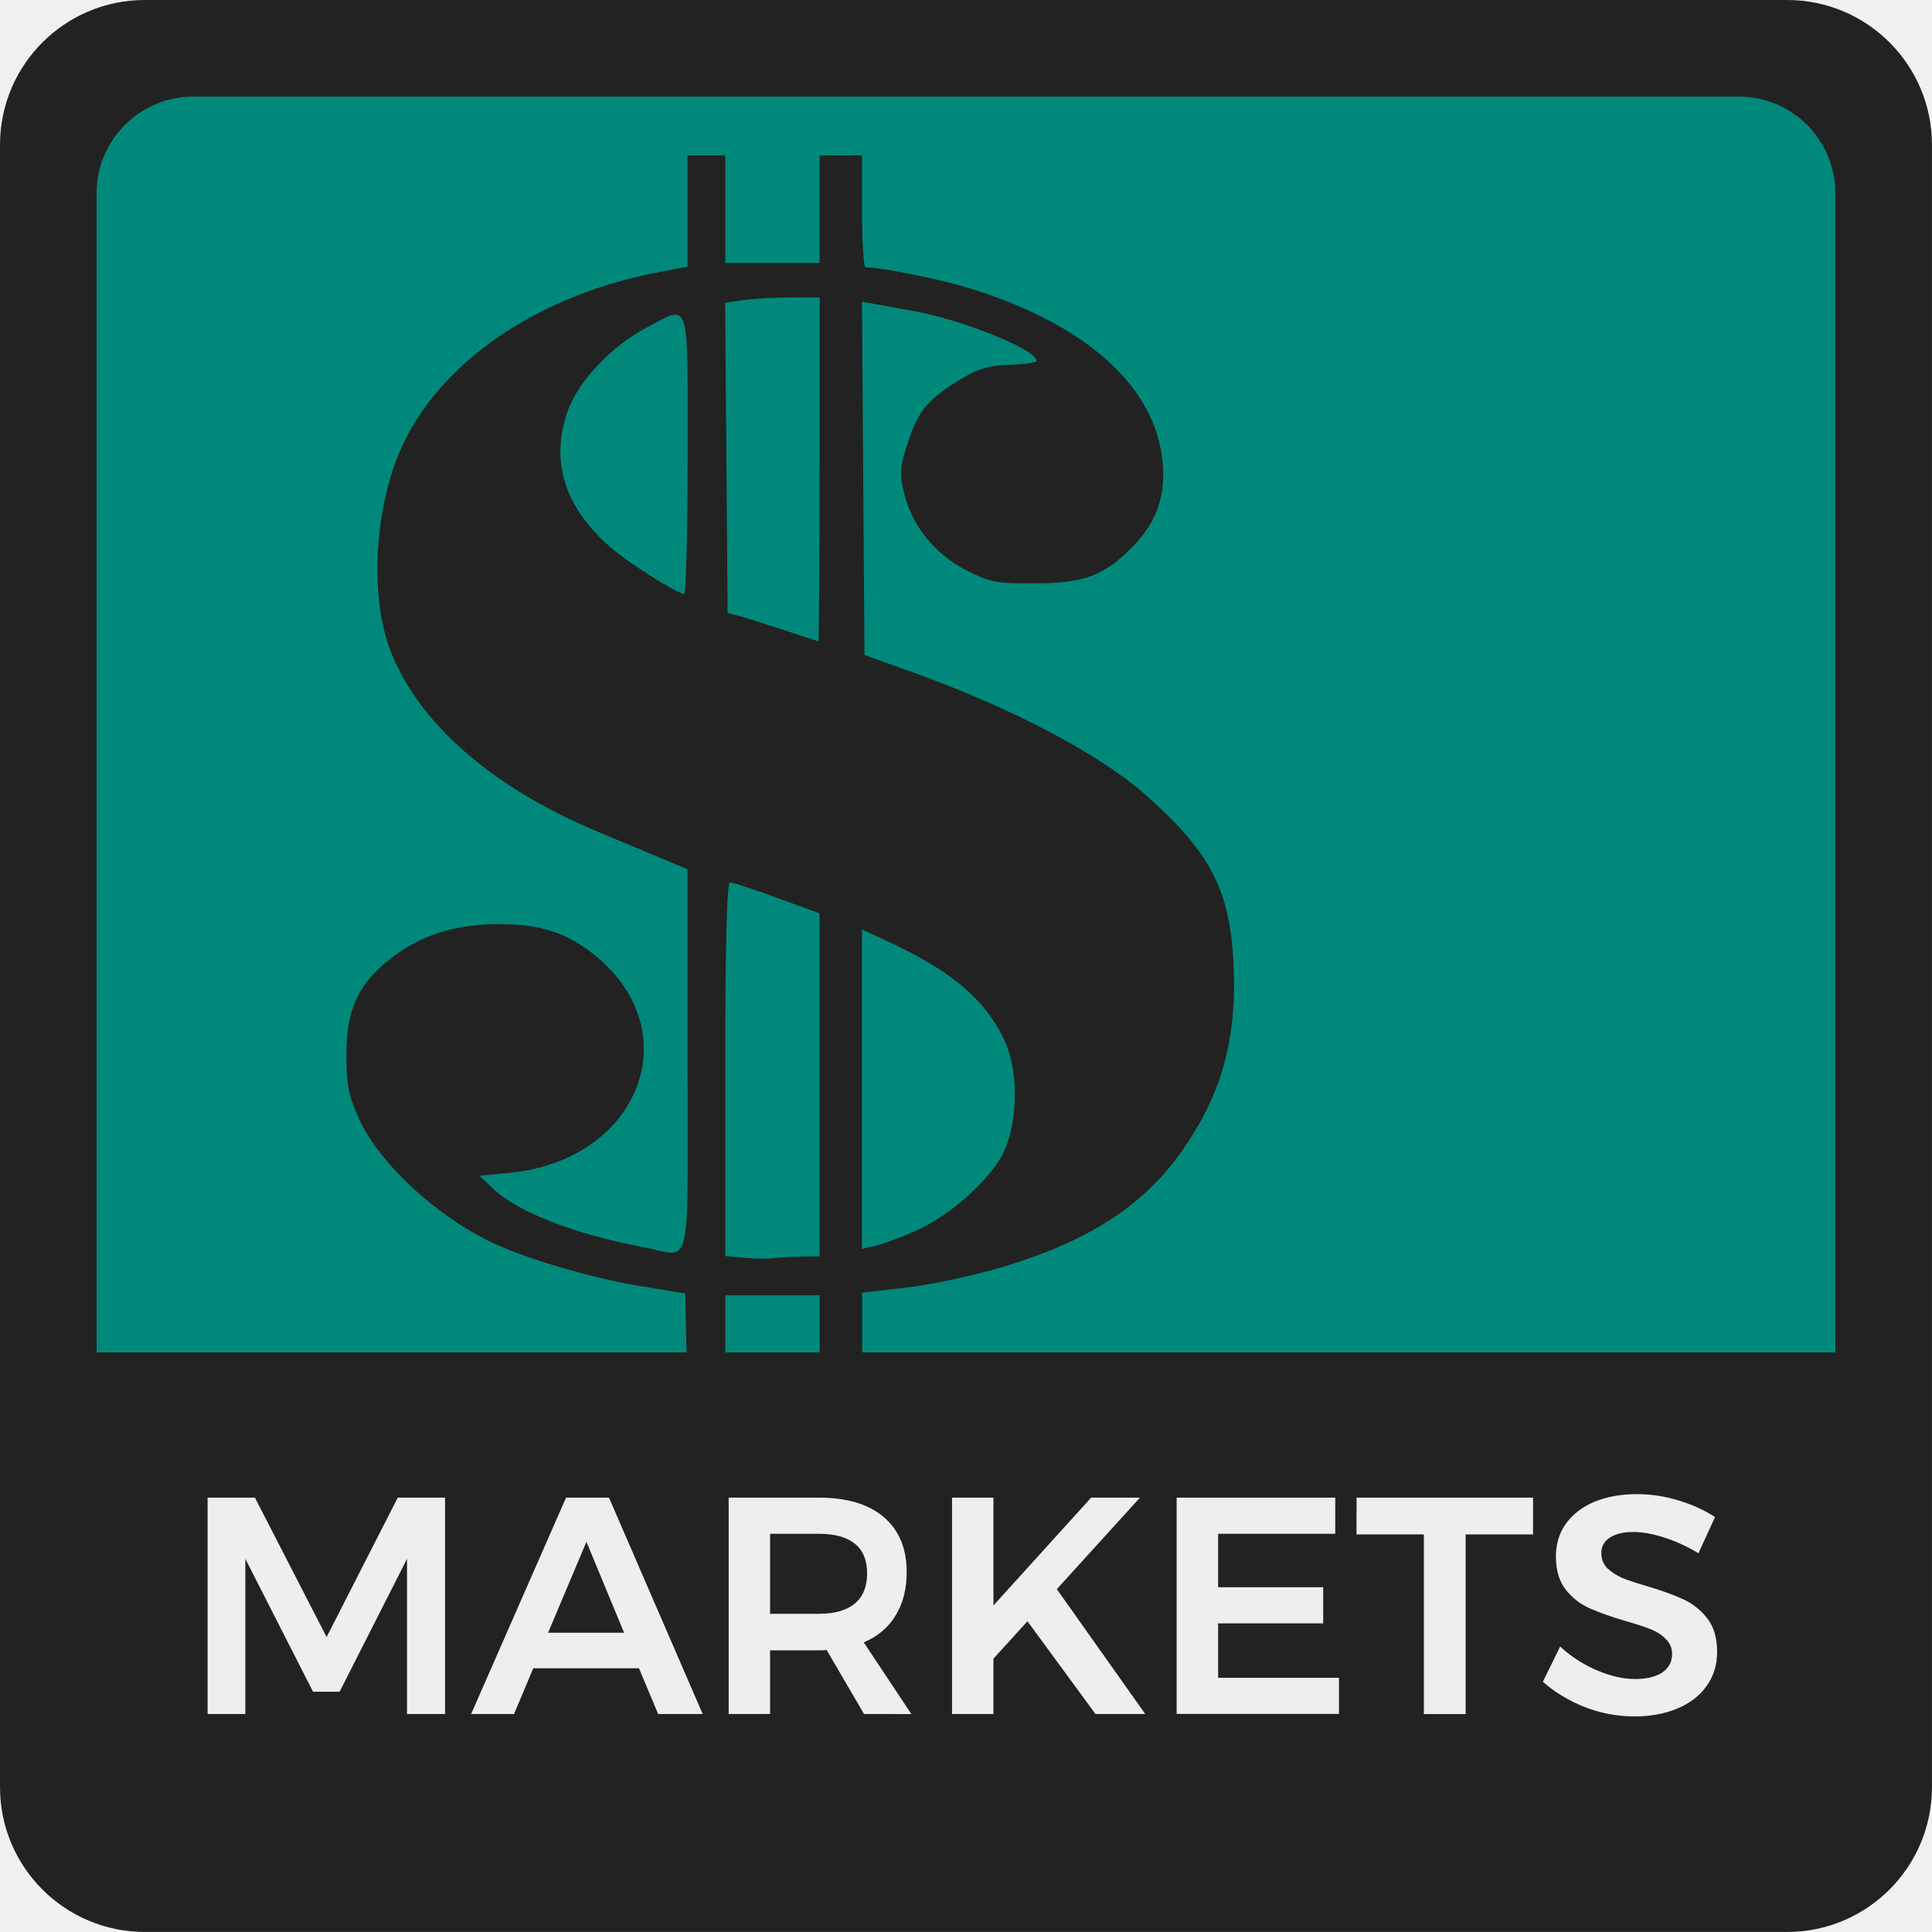
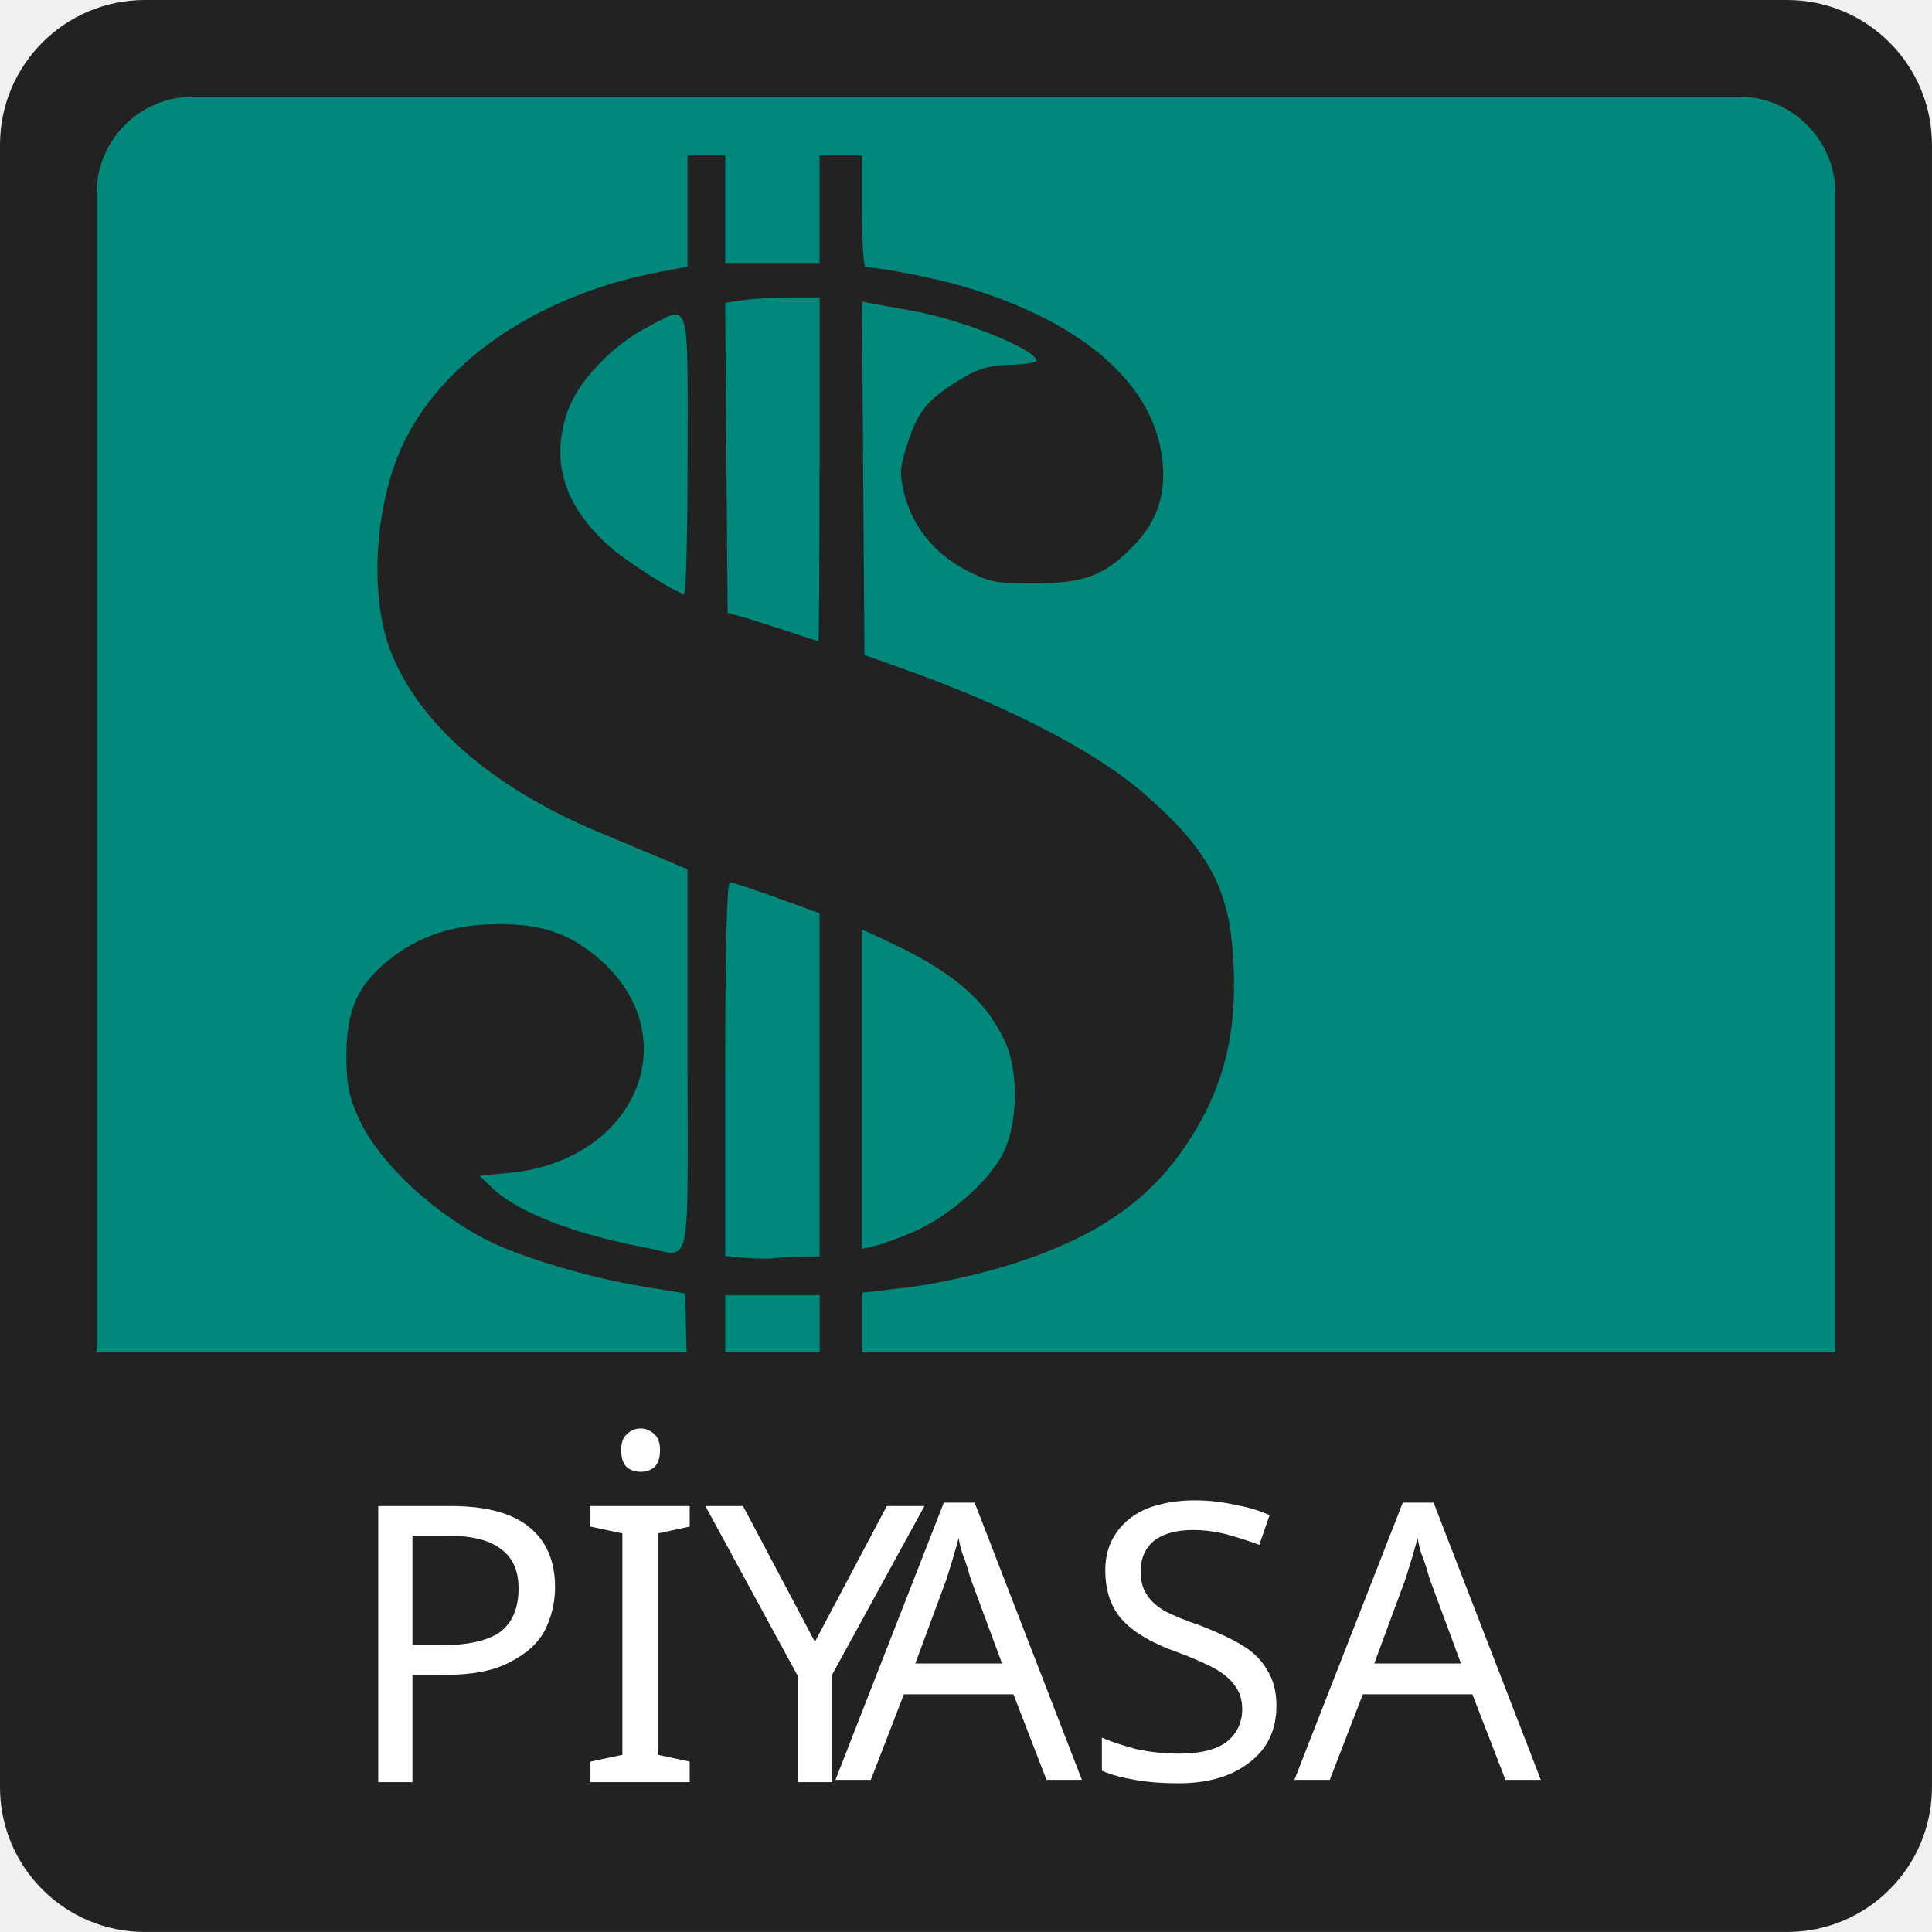
<svg xmlns="http://www.w3.org/2000/svg" width="200" height="200" viewBox="0 0 52.917 52.917" version="1.1" id="svg8">
  <defs id="defs2">
    </defs>
  <g id="layer1" transform="translate(249.8045,-91.40947)">
    <g style="stroke-width:0.5" id="g5334" transform="matrix(2,0,0,2,-249.8045,91.40947)">
      <rect ry="1.984" rx="1.984" style="opacity:1;fill:#222222;fill-opacity:1;fill-rule:nonzero;stroke:none;stroke-width:0.25;stroke-linecap:butt;stroke-linejoin:round;stroke-miterlimit:4;stroke-dasharray:none;stroke-dashoffset:0;stroke-opacity:0.909;paint-order:normal" id="rect5322" width="26.458" height="26.458" x="0" y="-1.110223e-16" />
      <rect ry="1.323" rx="1.323" y="1.323" x="1.323" height="23.812" width="23.812" id="rect5324" style="opacity:1;fill:#00897b;fill-opacity:1;fill-rule:nonzero;stroke:none;stroke-width:0.25;stroke-linecap:butt;stroke-linejoin:round;stroke-miterlimit:4;stroke-dasharray:none;stroke-dashoffset:0;stroke-opacity:0.909;paint-order:normal" />
      <path id="path5326" d="m 0.728,18.521 v 4.167 c 0,1.539 1.239,2.778 2.778,2.778 H 22.953 c 1.539,0 2.778,-1.239 2.778,-2.778 v -4.167 z" style="opacity:1;fill:#222222;fill-opacity:1;fill-rule:nonzero;stroke:none;stroke-width:0.25;stroke-linecap:butt;stroke-linejoin:round;stroke-miterlimit:4;stroke-dasharray:none;stroke-dashoffset:0;stroke-opacity:0.909;paint-order:normal" />
      <path style="fill:#222222;fill-opacity:1;stroke-width:0.5" d="M 9.402,18.521 9.384,17.714 8.771,17.613 C 8.114,17.504 7.242,17.25 6.769,17.031 5.994,16.671 5.196,15.937 4.919,15.328 4.773,15.007 4.743,14.852 4.744,14.439 c 0.002,-0.598 0.15,-0.938 0.554,-1.271 0.418,-0.344 0.896,-0.507 1.503,-0.512 0.594,-0.005 0.968,0.115 1.36,0.438 1.278,1.052 0.584,2.796 -1.181,2.968 l -0.414,0.04 0.18,0.171 c 0.342,0.326 1.114,0.627 2.076,0.809 0.664,0.126 0.594,0.427 0.594,-2.557 V 11.905 L 9.077,11.763 C 8.891,11.685 8.486,11.516 8.178,11.387 6.731,10.781 5.72,9.894 5.343,8.899 5.048,8.12 5.136,6.852 5.543,6.034 6.11,4.894 7.425,4.026 9.045,3.722 l 0.371,-0.07 V 2.891 2.129 h 0.258 0.258 v 0.736 0.736 h 0.646 0.646 V 2.866 2.129 h 0.291 0.291 v 0.766 c 0,0.421 0.022,0.766 0.048,0.766 0.214,0.002 0.953,0.148 1.353,0.266 1.647,0.49 2.623,1.357 2.716,2.412 0.041,0.467 -0.089,0.824 -0.425,1.162 C 15.118,7.886 14.836,7.989 14.163,7.989 13.631,7.99 13.552,7.974 13.228,7.807 12.8,7.585 12.492,7.203 12.383,6.759 c -0.069,-0.28 -0.062,-0.363 0.058,-0.723 0.142,-0.428 0.281,-0.585 0.765,-0.872 0.202,-0.12 0.36,-0.162 0.629,-0.169 0.198,-0.005 0.359,-0.029 0.36,-0.053 0.002,-0.155 -1.026,-0.568 -1.711,-0.688 -0.213,-0.037 -0.453,-0.081 -0.533,-0.096 l -0.146,-0.028 0.017,2.42 0.017,2.42 0.634,0.227 c 1.371,0.492 2.561,1.115 3.2,1.675 0.884,0.776 1.162,1.294 1.217,2.272 0.061,1.073 -0.157,1.861 -0.735,2.663 -0.522,0.723 -1.274,1.201 -2.433,1.547 -0.386,0.115 -0.974,0.241 -1.308,0.279 l -0.607,0.07 v 0.813 0.813 h -0.291 -0.291 v -0.795 -0.795 H 10.579 9.933 v 0.795 0.795 H 9.677 9.42 Z m 1.58,-1.313 0.242,-8.12e-4 V 14.857 12.508 l -0.582,-0.212 c -0.32,-0.117 -0.61,-0.212 -0.646,-0.212 -0.041,0 -0.064,0.904 -0.064,2.559 v 2.559 l 0.274,0.024 c 0.151,0.013 0.333,0.015 0.404,0.004 0.071,-0.011 0.238,-0.02 0.371,-0.02 z m 1.532,-0.34 c 0.486,-0.209 1.051,-0.71 1.232,-1.093 0.201,-0.424 0.203,-1.131 0.005,-1.539 -0.274,-0.565 -0.727,-0.944 -1.621,-1.357 l -0.325,-0.15 v 2.187 2.187 l 0.175,-0.04 c 0.097,-0.022 0.336,-0.109 0.533,-0.194 z M 11.225,6.429 V 4.073 l -0.404,6.588e-4 c -0.222,3.564e-4 -0.513,0.017 -0.647,0.037 l -0.243,0.037 0.017,2.123 0.017,2.123 0.161,0.043 c 0.089,0.024 0.365,0.111 0.613,0.193 0.249,0.083 0.459,0.151 0.468,0.153 0.009,0.001 0.016,-1.058 0.016,-2.354 z M 9.417,6.223 c 0,-2.178 0.04,-2.052 -0.554,-1.741 C 8.379,4.734 7.913,5.227 7.773,5.634 7.534,6.326 7.729,6.943 8.364,7.498 8.6,7.704 9.269,8.128 9.368,8.134 9.395,8.135 9.417,7.275 9.417,6.223 Z" id="path5347" />
-       <g aria-label="MARKETS" style="font-style:normal;font-variant:normal;font-weight:500;font-stretch:normal;font-size:4.233px;line-height:2.117px;font-family:Montserrat;-inkscape-font-specification:'Montserrat Medium';text-align:center;letter-spacing:0px;text-anchor:middle;opacity:1;fill:#eeeeee;fill-opacity:1;fill-rule:nonzero;stroke:none;stroke-width:2.117;stroke-linecap:butt;stroke-linejoin:round;stroke-miterlimit:4;stroke-dasharray:none;stroke-dashoffset:0;stroke-opacity:1;paint-order:stroke fill markers" id="text4627-3-2-3">
-         <path d="m 2.843,20.51 h 0.648 l 0.982,1.909 0.974,-1.909 h 0.648 v 2.963 h -0.521 V 21.348 L 4.651,23.168 H 4.287 L 3.36,21.348 v 2.125 H 2.843 Z" style="font-style:normal;font-variant:normal;font-weight:500;font-stretch:normal;font-size:4.233px;font-family:Montserrat;-inkscape-font-specification:'Montserrat Medium';text-align:center;letter-spacing:0px;text-anchor:middle;fill:#eeeeee;fill-opacity:1;stroke-width:2.117" id="path5735" />
-         <path d="M 9.013,23.473 8.751,22.847 h -1.448 L 7.04,23.473 H 6.452 l 1.3,-2.963 h 0.588 l 1.283,2.963 z M 7.506,22.36 h 1.041 l -0.516,-1.245 z" style="font-style:normal;font-variant:normal;font-weight:500;font-stretch:normal;font-size:4.233px;font-family:Montserrat;-inkscape-font-specification:'Montserrat Medium';text-align:center;letter-spacing:0px;text-anchor:middle;fill:#eeeeee;fill-opacity:1;stroke-width:2.117" id="path5737" />
-         <path d="m 11.833,23.473 -0.512,-0.876 q -0.034,0.004 -0.106,0.004 h -0.669 v 0.872 H 9.979 v -2.963 h 1.236 q 0.576,0 0.889,0.267 0.313,0.267 0.313,0.754 0,0.347 -0.152,0.593 -0.148,0.246 -0.436,0.368 l 0.652,0.982 z m -1.287,-1.372 h 0.669 q 0.322,0 0.491,-0.14 0.169,-0.14 0.169,-0.415 0,-0.271 -0.169,-0.406 -0.169,-0.135 -0.491,-0.135 h -0.669 z" style="font-style:normal;font-variant:normal;font-weight:500;font-stretch:normal;font-size:4.233px;font-family:Montserrat;-inkscape-font-specification:'Montserrat Medium';text-align:center;letter-spacing:0px;text-anchor:middle;fill:#eeeeee;fill-opacity:1;stroke-width:2.117" id="path5739" />
-         <path d="m 15.684,23.473 h -0.682 l -0.931,-1.27 -0.466,0.512 v 0.758 h -0.567 v -2.963 h 0.567 v 1.477 l 1.338,-1.477 h 0.669 l -1.139,1.253 z" style="font-style:normal;font-variant:normal;font-weight:500;font-stretch:normal;font-size:4.233px;font-family:Montserrat;-inkscape-font-specification:'Montserrat Medium';text-align:center;letter-spacing:0px;text-anchor:middle;fill:#eeeeee;fill-opacity:1;stroke-width:2.117" id="path5741" />
-         <path d="m 16.114,20.51 h 2.172 v 0.495 h -1.604 v 0.732 h 1.439 v 0.495 h -1.439 v 0.745 h 1.655 v 0.495 h -2.223 z" style="font-style:normal;font-variant:normal;font-weight:500;font-stretch:normal;font-size:4.233px;font-family:Montserrat;-inkscape-font-specification:'Montserrat Medium';text-align:center;letter-spacing:0px;text-anchor:middle;fill:#eeeeee;fill-opacity:1;stroke-width:2.117" id="path5743" />
-         <path d="m 18.578,20.51 h 2.417 v 0.504 h -0.923 v 2.46 h -0.572 v -2.46 h -0.923 z" style="font-style:normal;font-variant:normal;font-weight:500;font-stretch:normal;font-size:4.233px;font-family:Montserrat;-inkscape-font-specification:'Montserrat Medium';text-align:center;letter-spacing:0px;text-anchor:middle;fill:#eeeeee;fill-opacity:1;stroke-width:2.117" id="path5745" />
-         <path d="m 23.26,21.272 q -0.229,-0.14 -0.47,-0.216 -0.237,-0.076 -0.419,-0.076 -0.203,0 -0.322,0.076 -0.119,0.076 -0.119,0.212 0,0.123 0.08,0.207 0.085,0.08 0.207,0.135 0.127,0.051 0.343,0.114 0.301,0.089 0.491,0.178 0.195,0.089 0.33,0.262 0.135,0.174 0.135,0.457 0,0.271 -0.148,0.474 -0.144,0.199 -0.402,0.305 -0.254,0.106 -0.584,0.106 -0.347,0 -0.677,-0.127 -0.33,-0.131 -0.576,-0.347 l 0.237,-0.483 q 0.224,0.207 0.504,0.326 0.279,0.119 0.521,0.119 0.237,0 0.373,-0.089 0.135,-0.093 0.135,-0.25 0,-0.127 -0.085,-0.207 -0.08,-0.085 -0.207,-0.135 -0.127,-0.051 -0.347,-0.114 -0.301,-0.089 -0.491,-0.174 -0.191,-0.085 -0.326,-0.254 -0.135,-0.174 -0.135,-0.453 0,-0.258 0.135,-0.449 0.14,-0.195 0.389,-0.301 0.254,-0.106 0.584,-0.106 0.288,0 0.567,0.085 0.284,0.085 0.504,0.229 z" style="font-style:normal;font-variant:normal;font-weight:500;font-stretch:normal;font-size:4.233px;font-family:Montserrat;-inkscape-font-specification:'Montserrat Medium';text-align:center;letter-spacing:0px;text-anchor:middle;fill:#eeeeee;fill-opacity:1;stroke-width:2.117" id="path5747" />
-       </g>
+       <text xml:space="preserve" style="font-size:5.292px;font-style:normal;font-weight:normal;line-height:125%;letter-spacing:0px;word-spacing:0px;fill:#000000;fill-opacity:1;stroke:none;font-family:Sans" x="4.663" y="24.408" id="text2998">
+         <tspan id="tspan3000" x="4.663" y="24.408" style="font-style:normal;font-variant:normal;font-weight:normal;font-stretch:normal;fill:#ffffff;font-family:Ubuntu;-inkscape-font-specification:Ubuntu">PİY</tspan>
+       </text>
+       <text xml:space="preserve" style="font-size:5.292px;font-style:normal;font-weight:normal;line-height:125%;letter-spacing:0px;word-spacing:0px;fill:#000000;fill-opacity:1;stroke:none;font-family:Sans" x="11.443" y="24.375" id="text2992">
+         <tspan id="tspan2994" x="11.443" y="24.375" style="font-style:normal;font-variant:normal;font-weight:normal;font-stretch:normal;fill:#ffffff;font-family:Ubuntu;-inkscape-font-specification:Ubuntu">ASA</tspan>
+       </text>
    </g>
  </g>
</svg>
